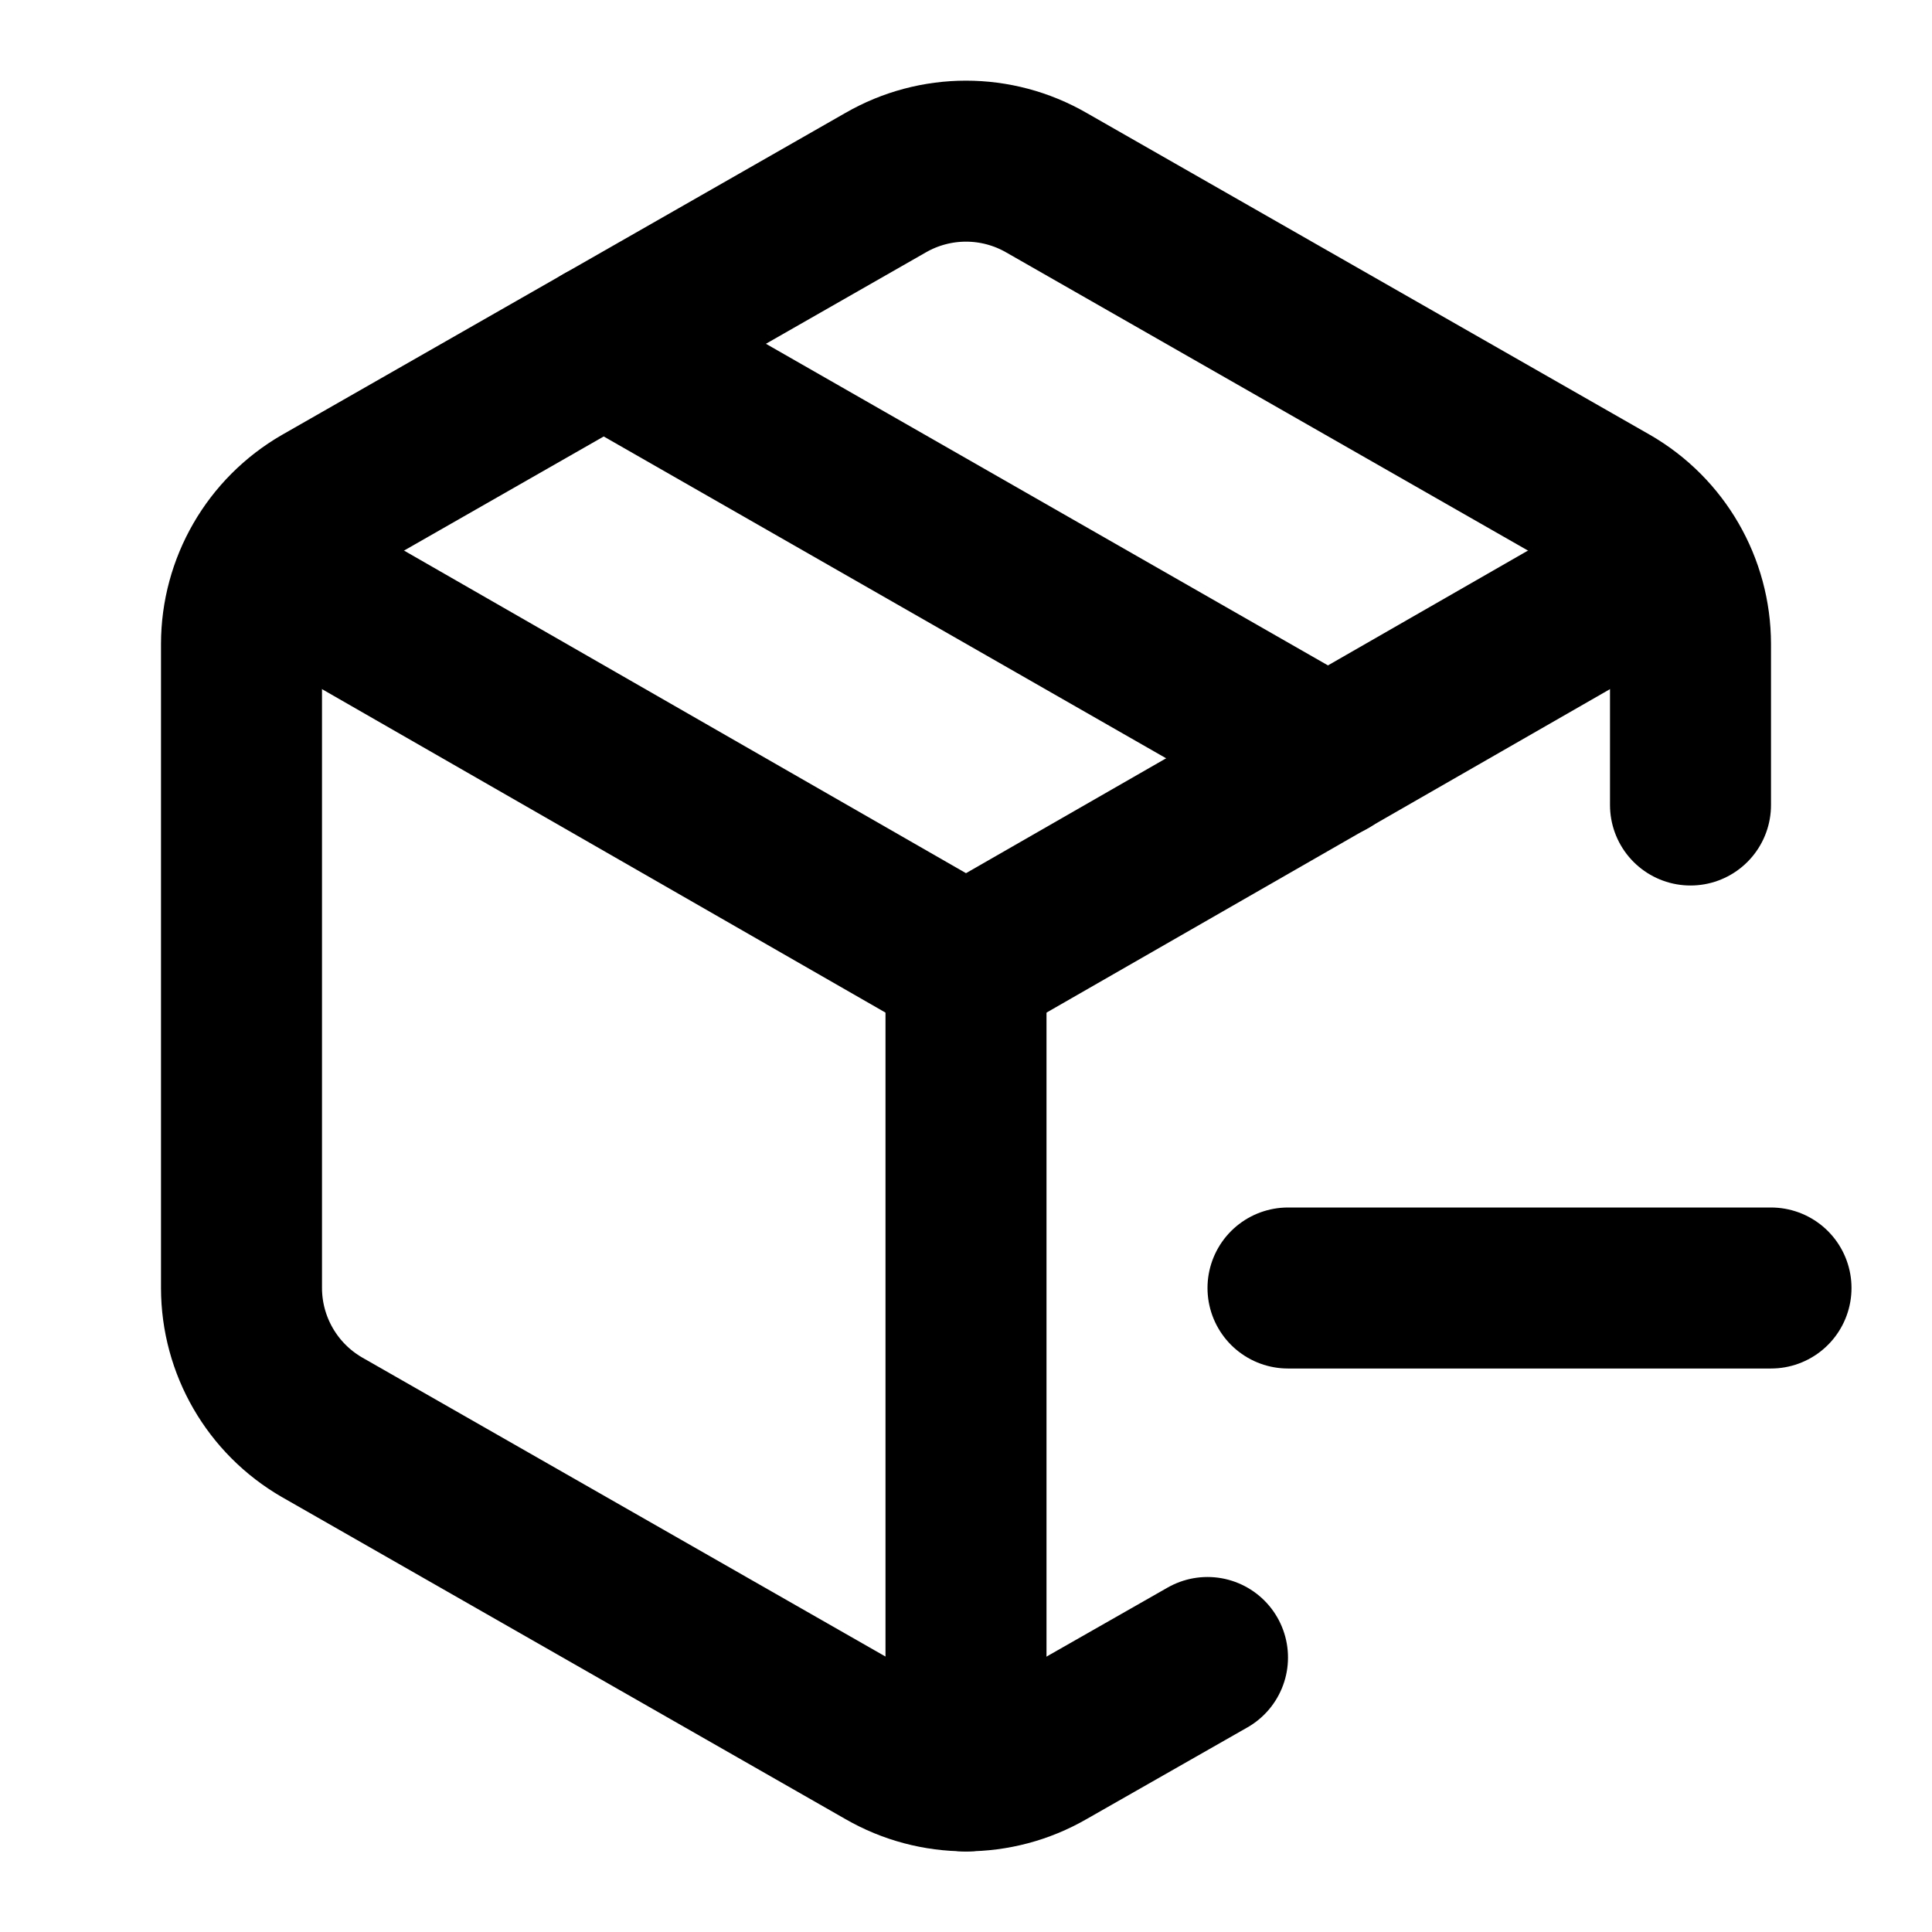
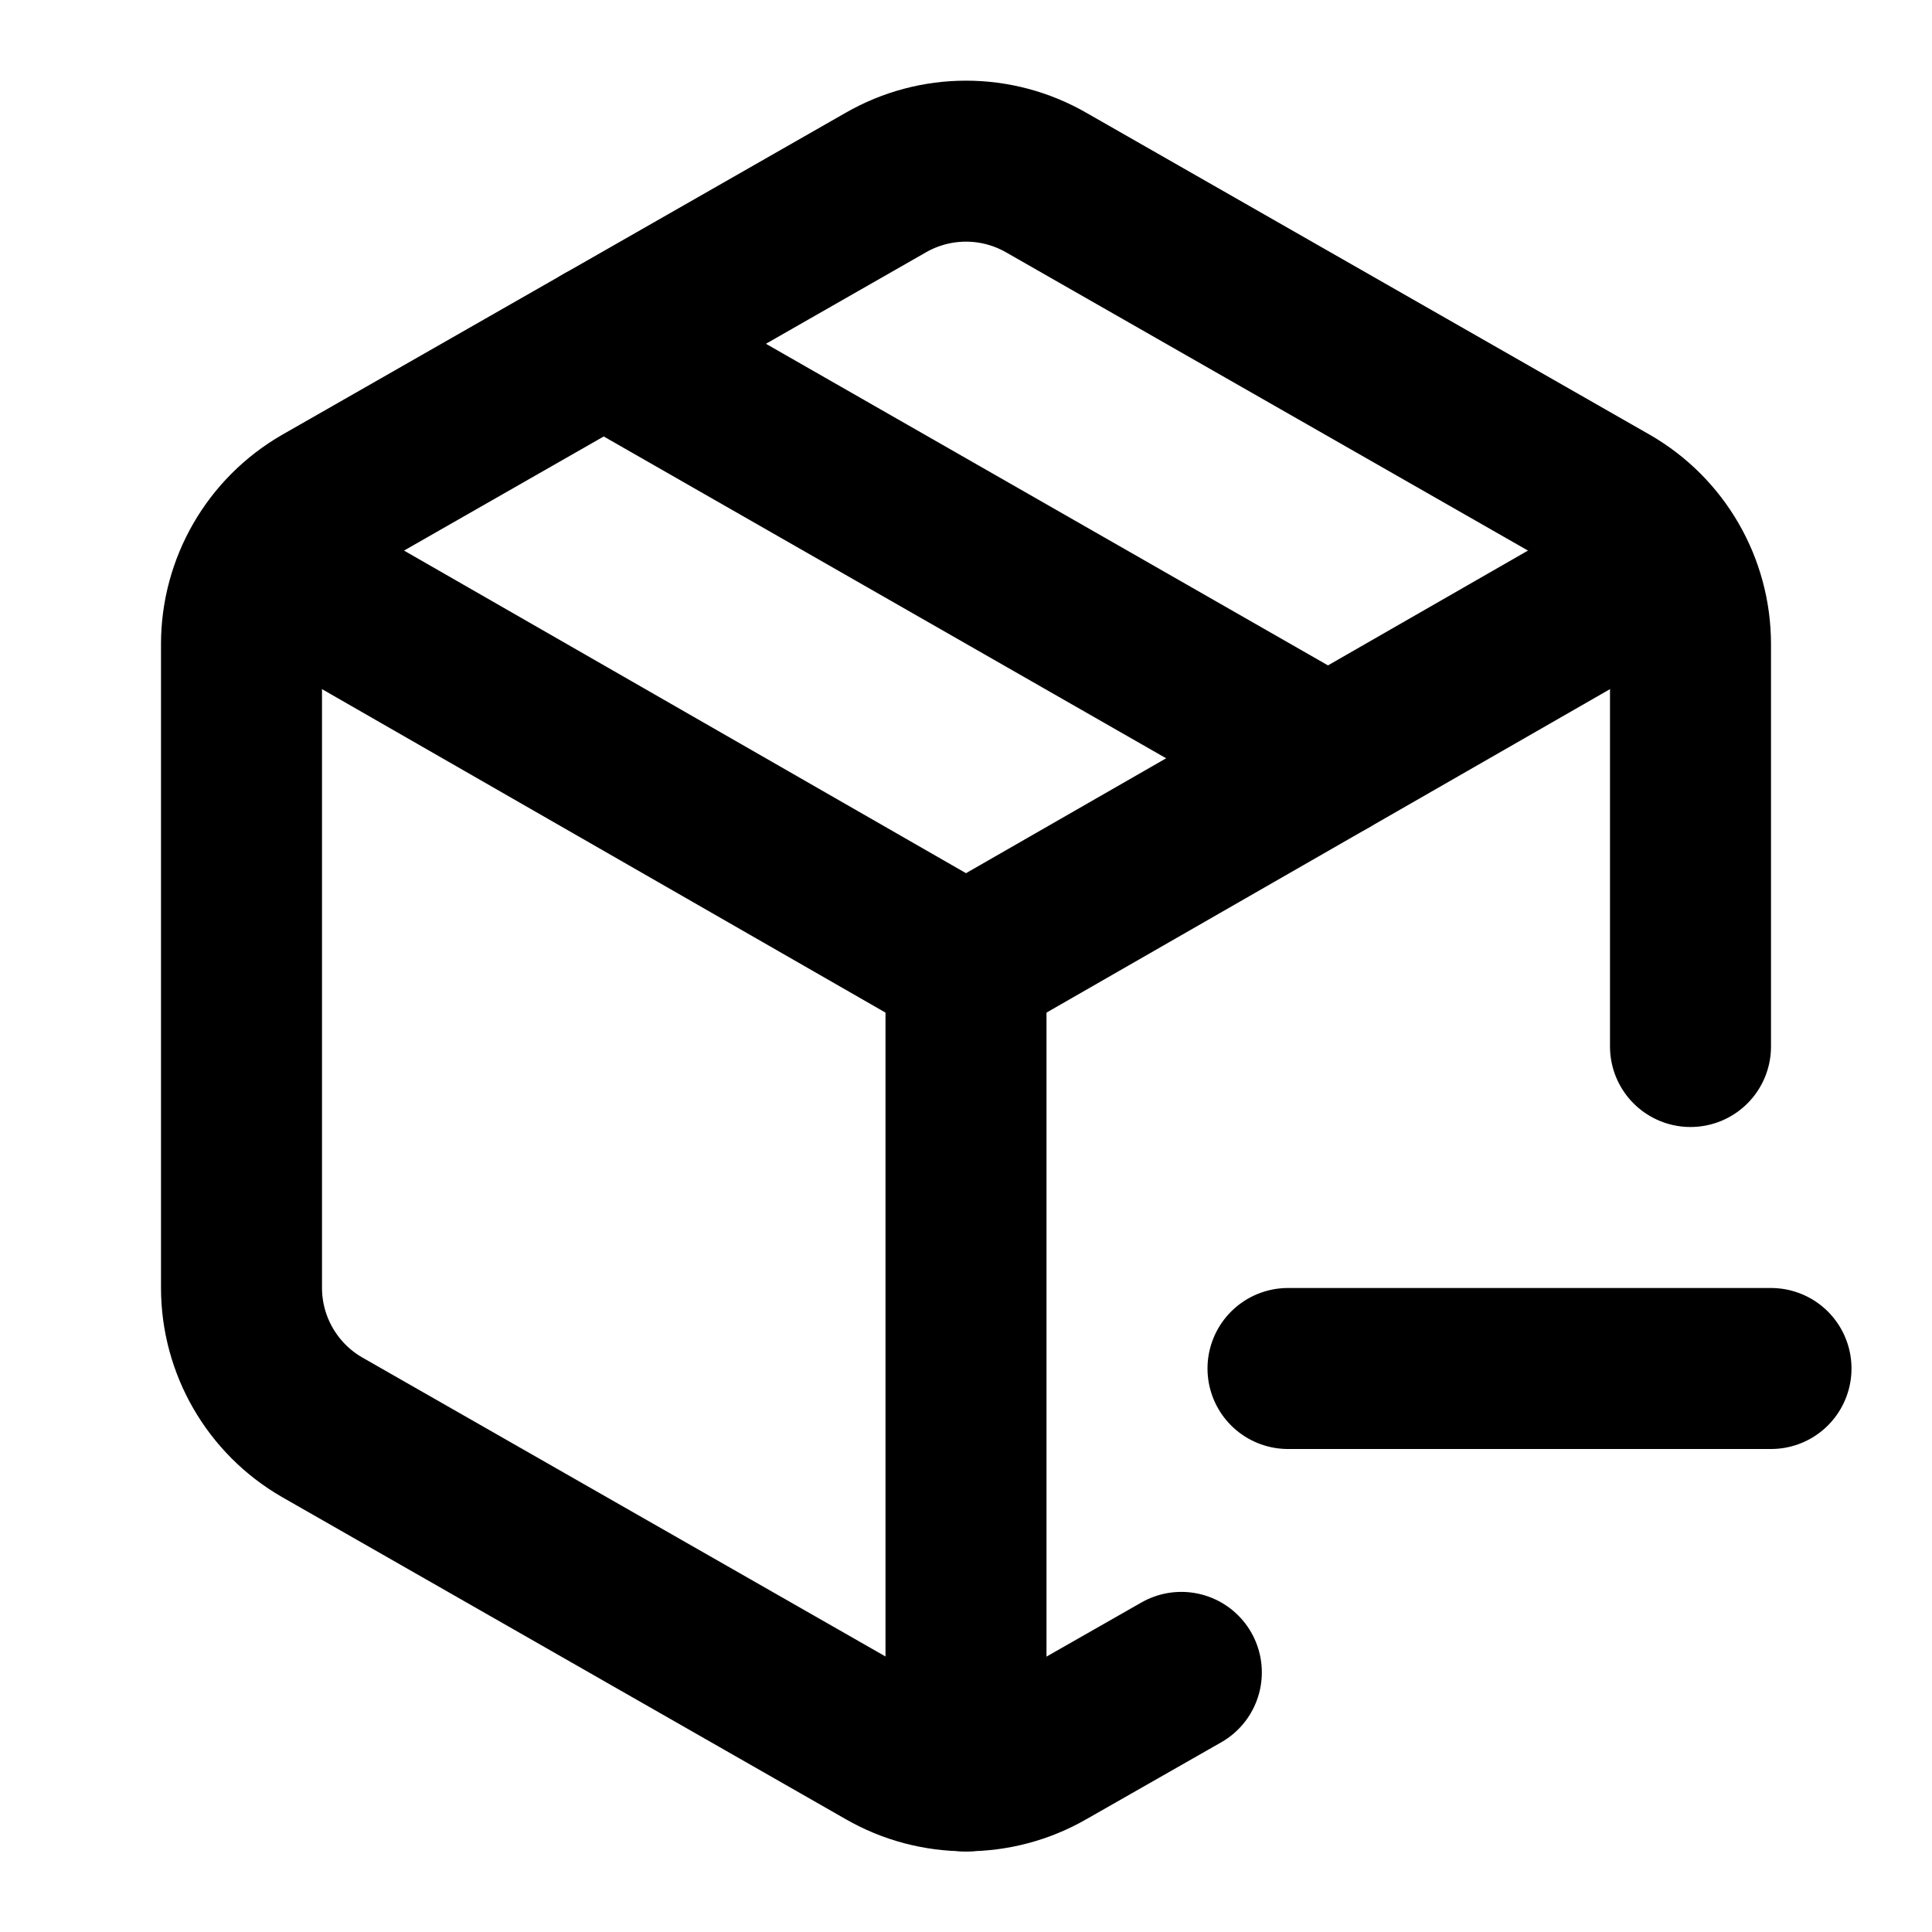
<svg xmlns="http://www.w3.org/2000/svg" viewBox="0 0 24 24" fill="none" stroke="currentColor" stroke-width="2" stroke-linecap="round" stroke-linejoin="round">
-   <path d="M16 16h6" />
-   <path d="M21 10V8a2 2 0 0 0-1-1.73l-7-4a2 2 0 0 0-2 0l-7 4A2 2 0 0 0 3 8v8a2 2 0 0 0 1 1.73l7 4a2 2 0 0 0 2 0l2-1.14" />
-   <path d="m7.5 4.27 9 5.15" />
-   <polyline points="3.29 7 12 12 20.71 7" />
-   <line x1="12" x2="12" y1="22" y2="12" />
+   <path d="M12 22V12" />
+   <path d="M16 17h6" />
+   <path d="M21 13V8a2 2 0 0 0-1-1.73l-7-4a2 2 0 0 0-2 0l-7 4A2 2 0 0 0 3 8v8a2 2 0 0 0 1 1.729l7 4a2 2 0 0 0 2 .001l1.675-.955" />
+   <path d="M3.29 7 12 12l8.71-5" />
+   <path d="m7.5 4.27 8.997 5.148" />
</svg>
